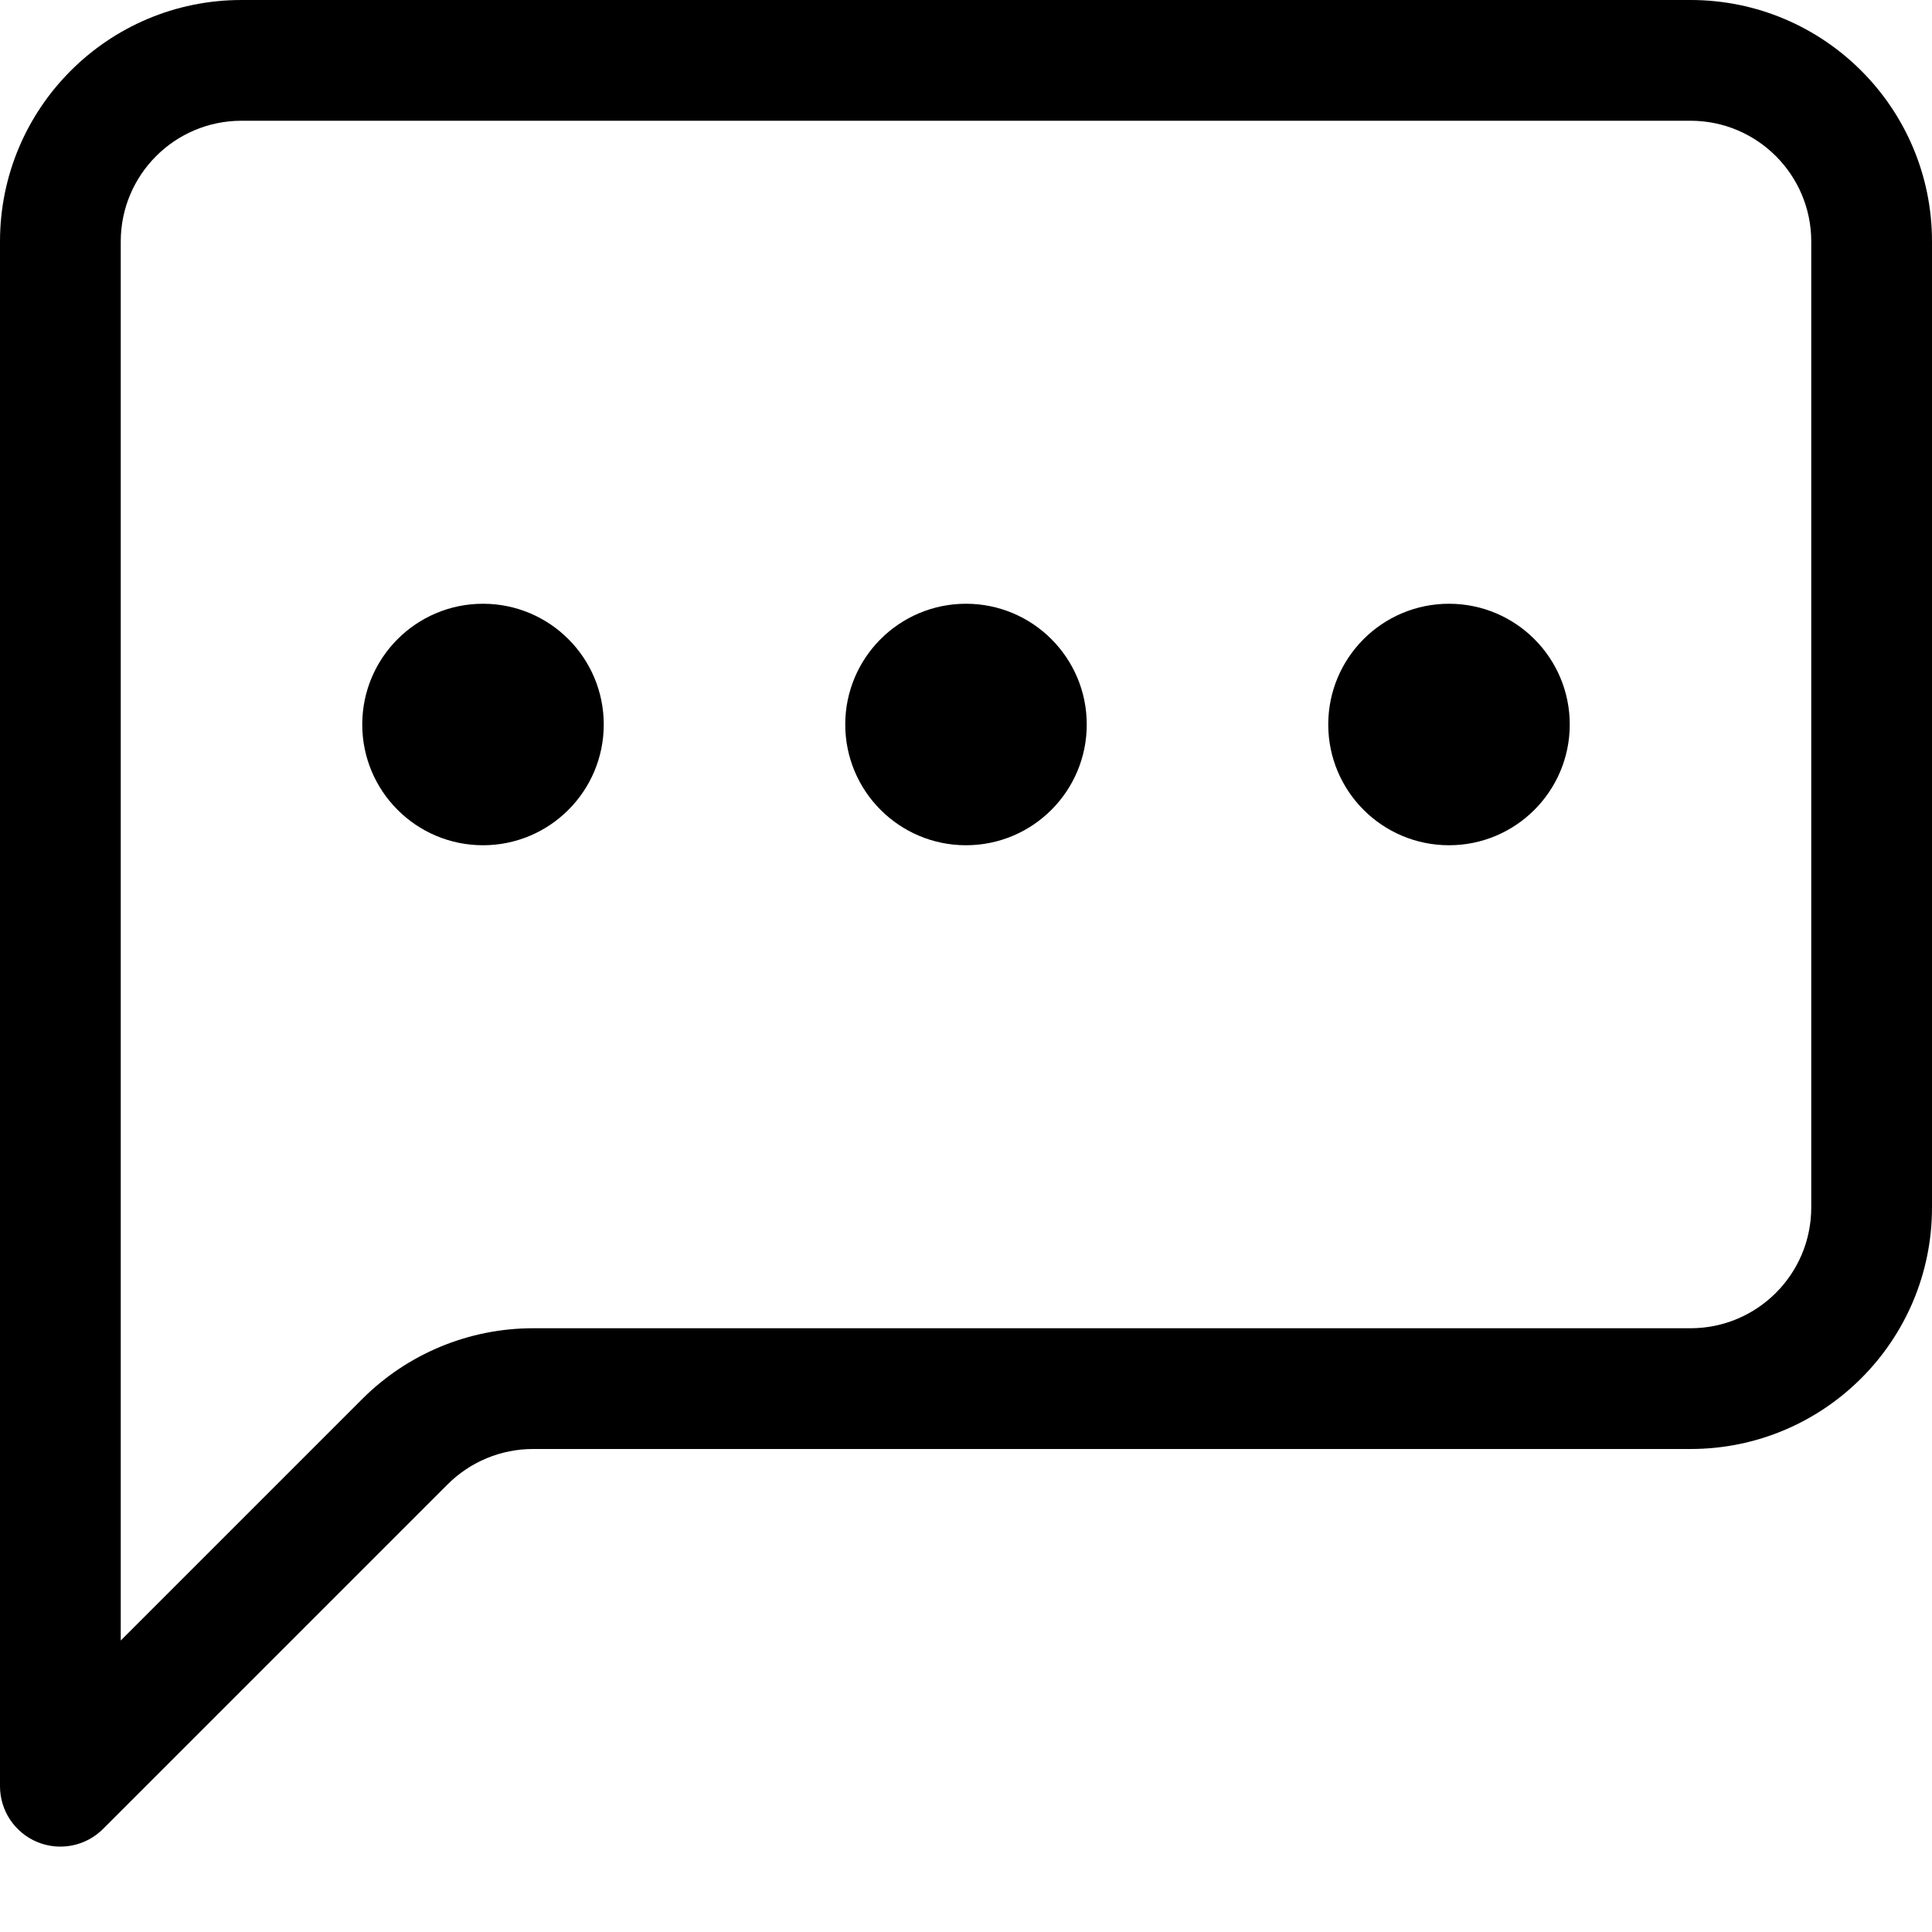
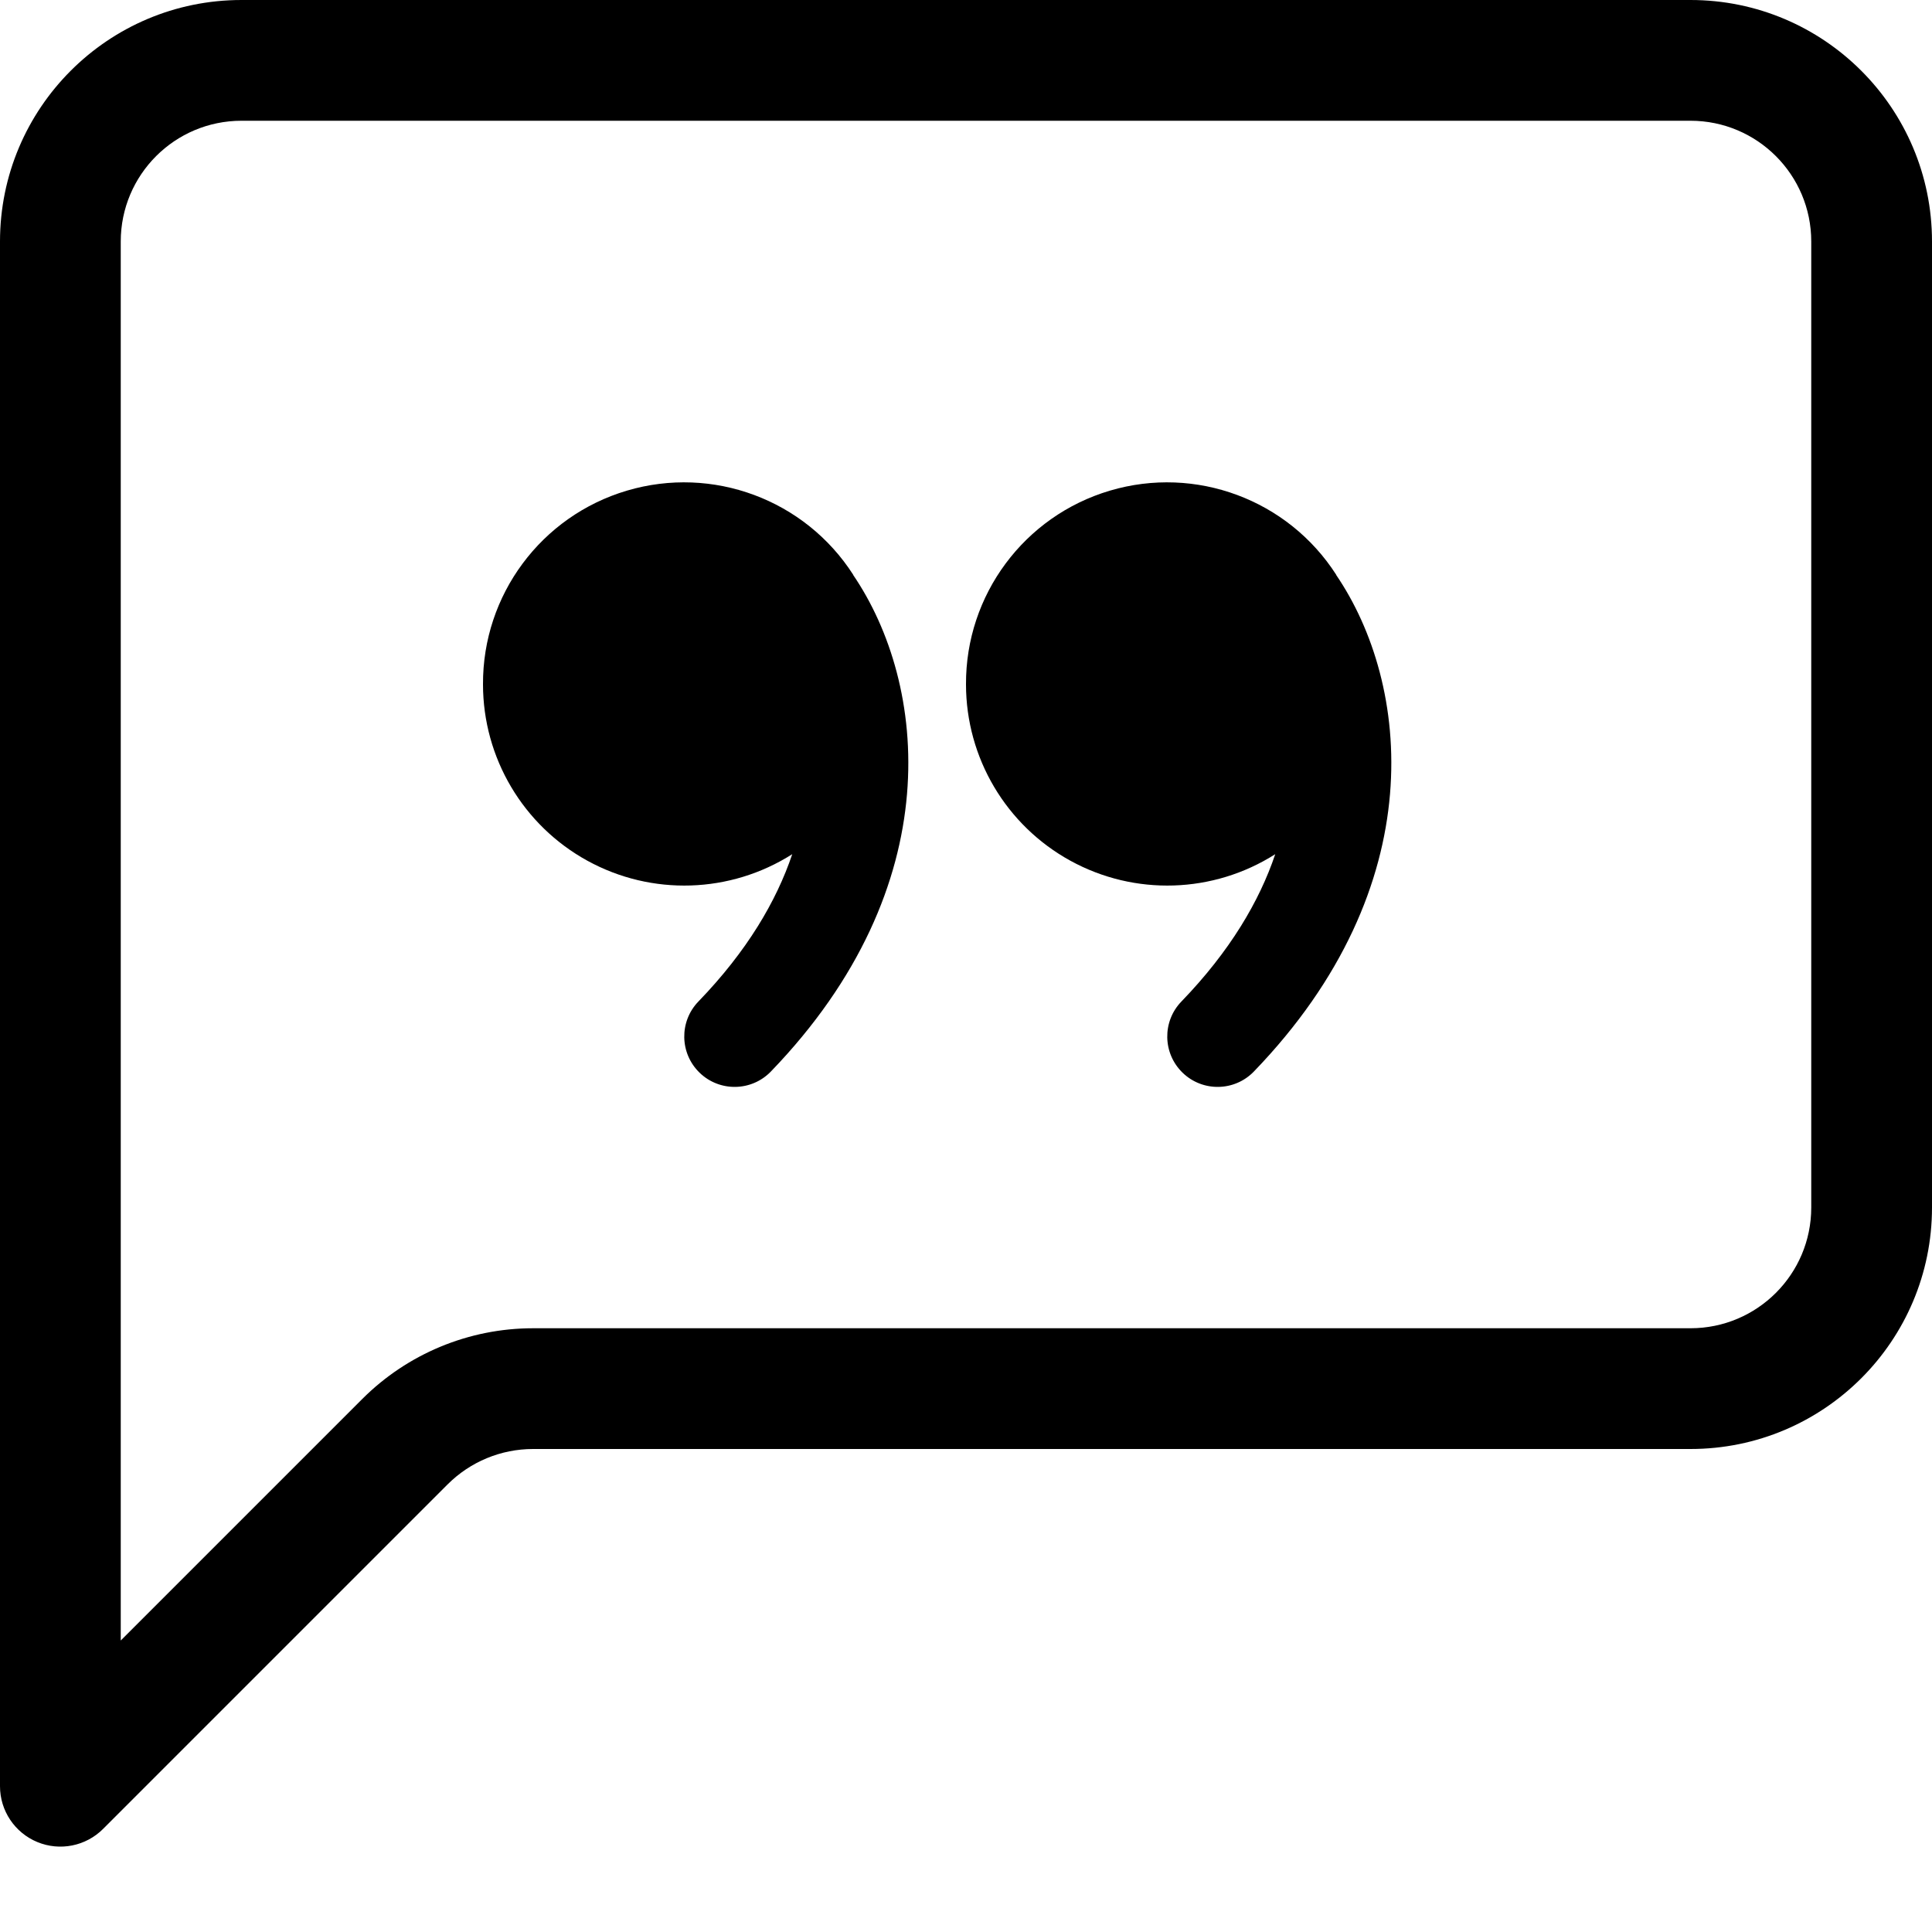
- <svg xmlns="http://www.w3.org/2000/svg" width="16" height="16" fill="currentColor" class="bi bi-chat-left-dots" viewBox="0 0 16 16">
-   <path d="M14 1a1 1 0 0 1 1 1v8a1 1 0 0 1-1 1H4.414A2 2 0 0 0 3 11.586l-2 2V2a1 1 0 0 1 1-1h12zM2 0a2 2 0 0 0-2 2v12.793a.5.5 0 0 0 .854.353l2.853-2.853A1 1 0 0 1 4.414 12H14a2 2 0 0 0 2-2V2a2 2 0 0 0-2-2H2z" />
-   <path d="M5 6a1 1 0 1 1-2 0 1 1 0 0 1 2 0zm4 0a1 1 0 1 1-2 0 1 1 0 0 1 2 0zm4 0a1 1 0 1 1-2 0 1 1 0 0 1 2 0z" />
+ <svg xmlns="http://www.w3.org/2000/svg" width="16" height="16" fill="currentColor" class="bi bi-chat-left-quote" viewBox="0 0 16 16">
+   <path d="M14 1a1 1 0 0 1 1 1v8a1 1 0 0 1-1 1H4.414A2 2 0 0 0 3 11.586l-2 2V2a1 1 0 0 1 1-1zM2 0a2 2 0 0 0-2 2v12.793a.5.5 0 0 0 .854.353l2.853-2.853A1 1 0 0 1 4.414 12H14a2 2 0 0 0 2-2V2a2 2 0 0 0-2-2z" />
+   <path d="M7.066 4.76A1.665 1.665 0 0 0 4 5.668a1.667 1.667 0 0 0 2.561 1.406c-.131.389-.375.804-.777 1.22a.417.417 0 1 0 .6.58c1.486-1.54 1.293-3.214.682-4.112zm4 0A1.665 1.665 0 0 0 8 5.668a1.667 1.667 0 0 0 2.561 1.406c-.131.389-.375.804-.777 1.22a.417.417 0 1 0 .6.58c1.486-1.54 1.293-3.214.682-4.112z" />
</svg>
